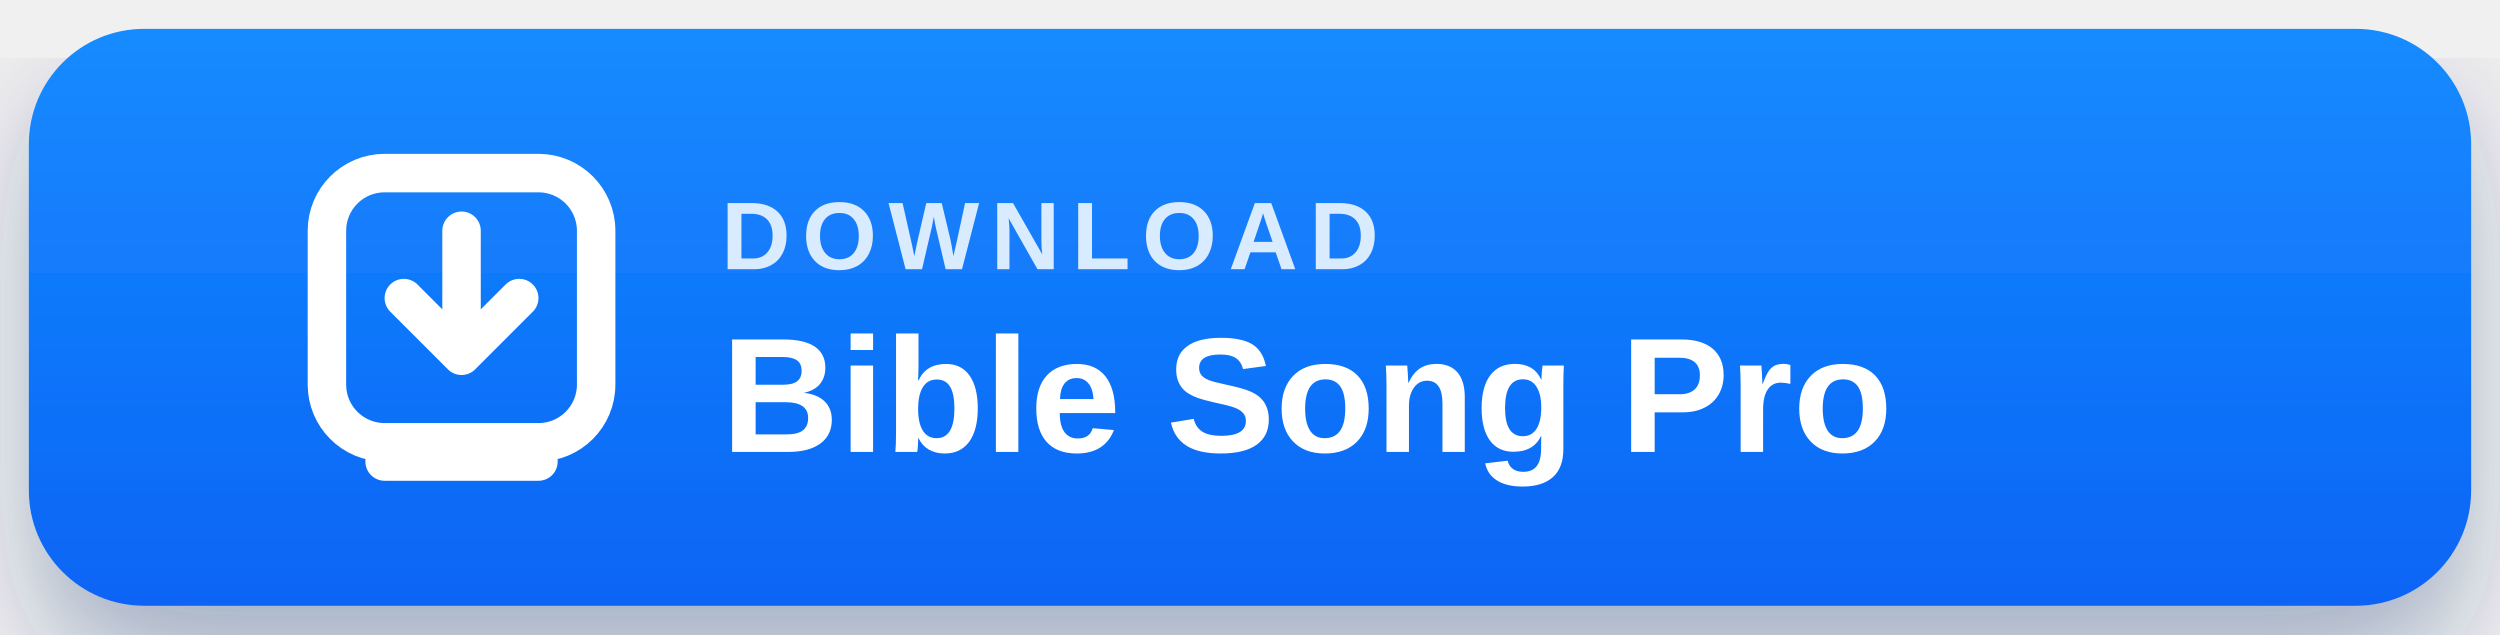
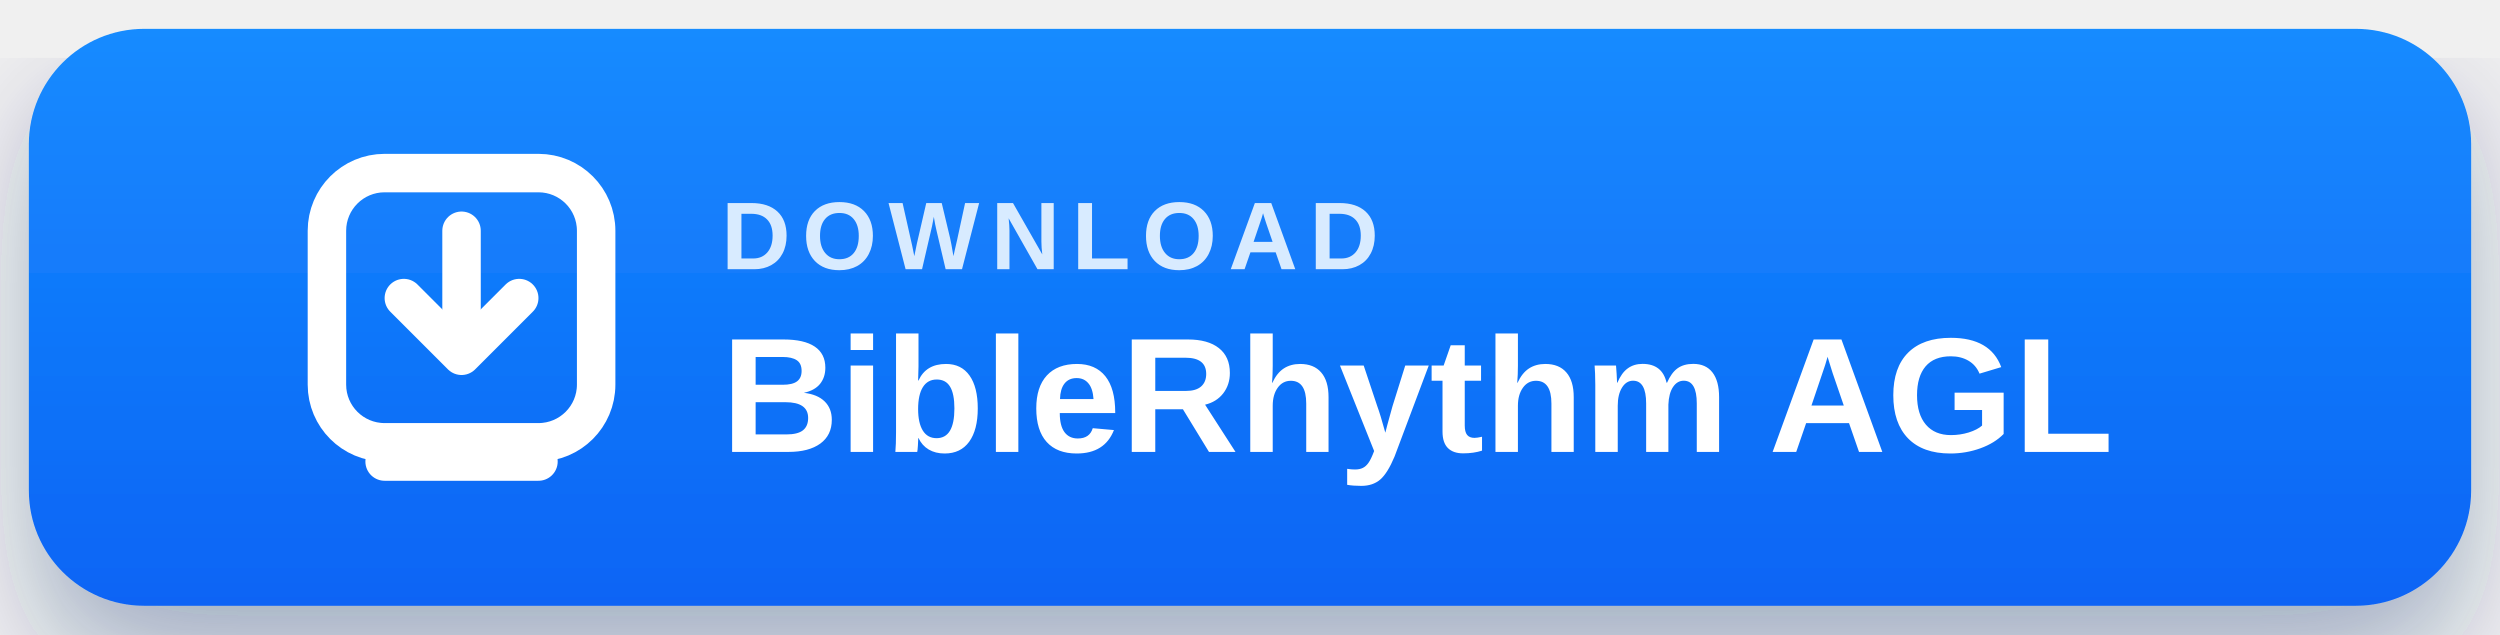
<svg xmlns="http://www.w3.org/2000/svg" width="520" height="132" viewBox="0 0 520 132" role="img" aria-labelledby="title desc">
  <defs>
    <linearGradient id="bg" x1="0" y1="0" x2="0" y2="1">
      <stop offset="0%" stop-color="#178bff" />
      <stop offset="100%" stop-color="#0a64f5" />
    </linearGradient>
    <filter id="shadow" x="-10%" y="-20%" width="120%" height="160%">
      <feDropShadow dx="0" dy="12" stdDeviation="14" flood-color="#062c67" flood-opacity="0.35" />
    </filter>
  </defs>
  <g filter="url(#shadow)">
    <rect x="6" y="6" width="508" height="120" rx="24" fill="url(#bg)" />
  </g>
  <g fill="none" stroke="#ffffff" stroke-width="8" stroke-linecap="round" stroke-linejoin="round">
    <rect x="68" y="36" width="56" height="56" rx="12" />
    <path d="M96 48v24" />
    <path d="M84 62l12 12 12-12" />
    <path d="M80 96h32" />
  </g>
  <text x="150" y="56" fill="#d8ebff" font-family="Segoe UI, Arial, sans-serif" font-size="20" font-weight="700" letter-spacing="0.12em">DOWNLOAD</text>
-   <text x="150" y="94" fill="#ffffff" font-family="Segoe UI, Arial, sans-serif" font-size="34" font-weight="800">Bible Song Pro</text>
+   <text x="150" y="94" fill="#ffffff" font-family="Segoe UI, Arial, sans-serif" font-size="34" font-weight="800">BibleRhythm AGL</text>
</svg>
